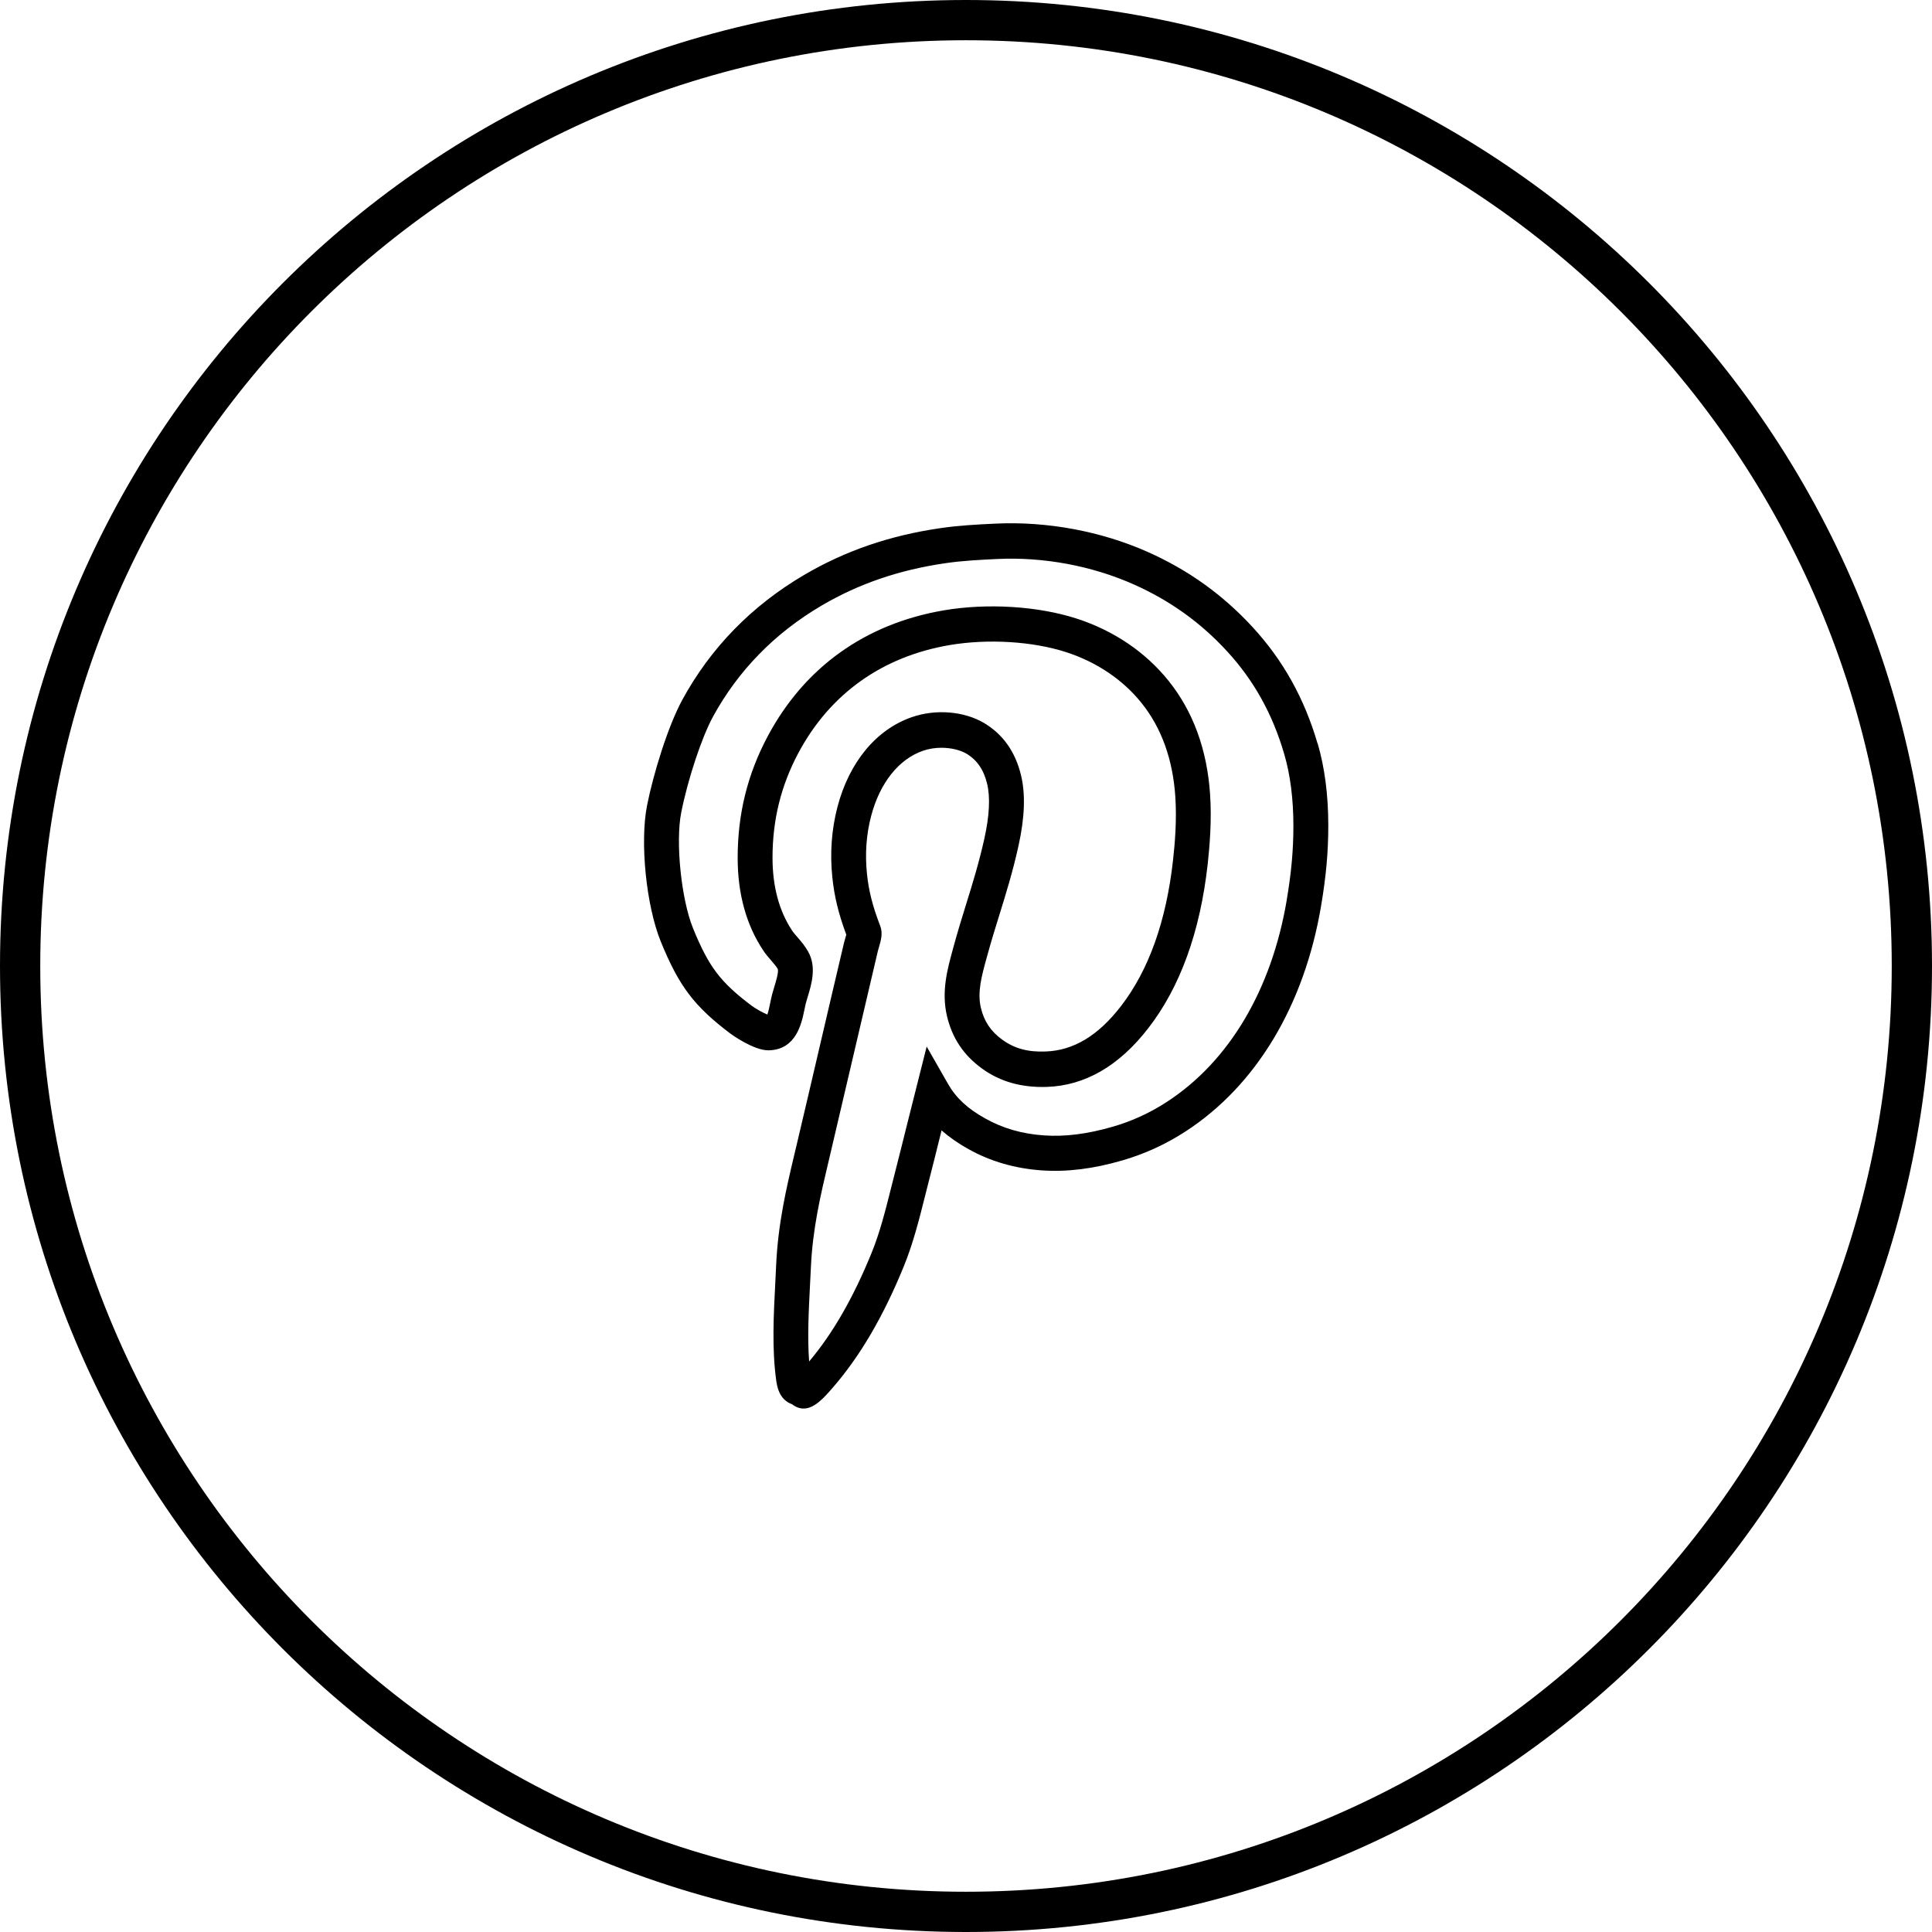
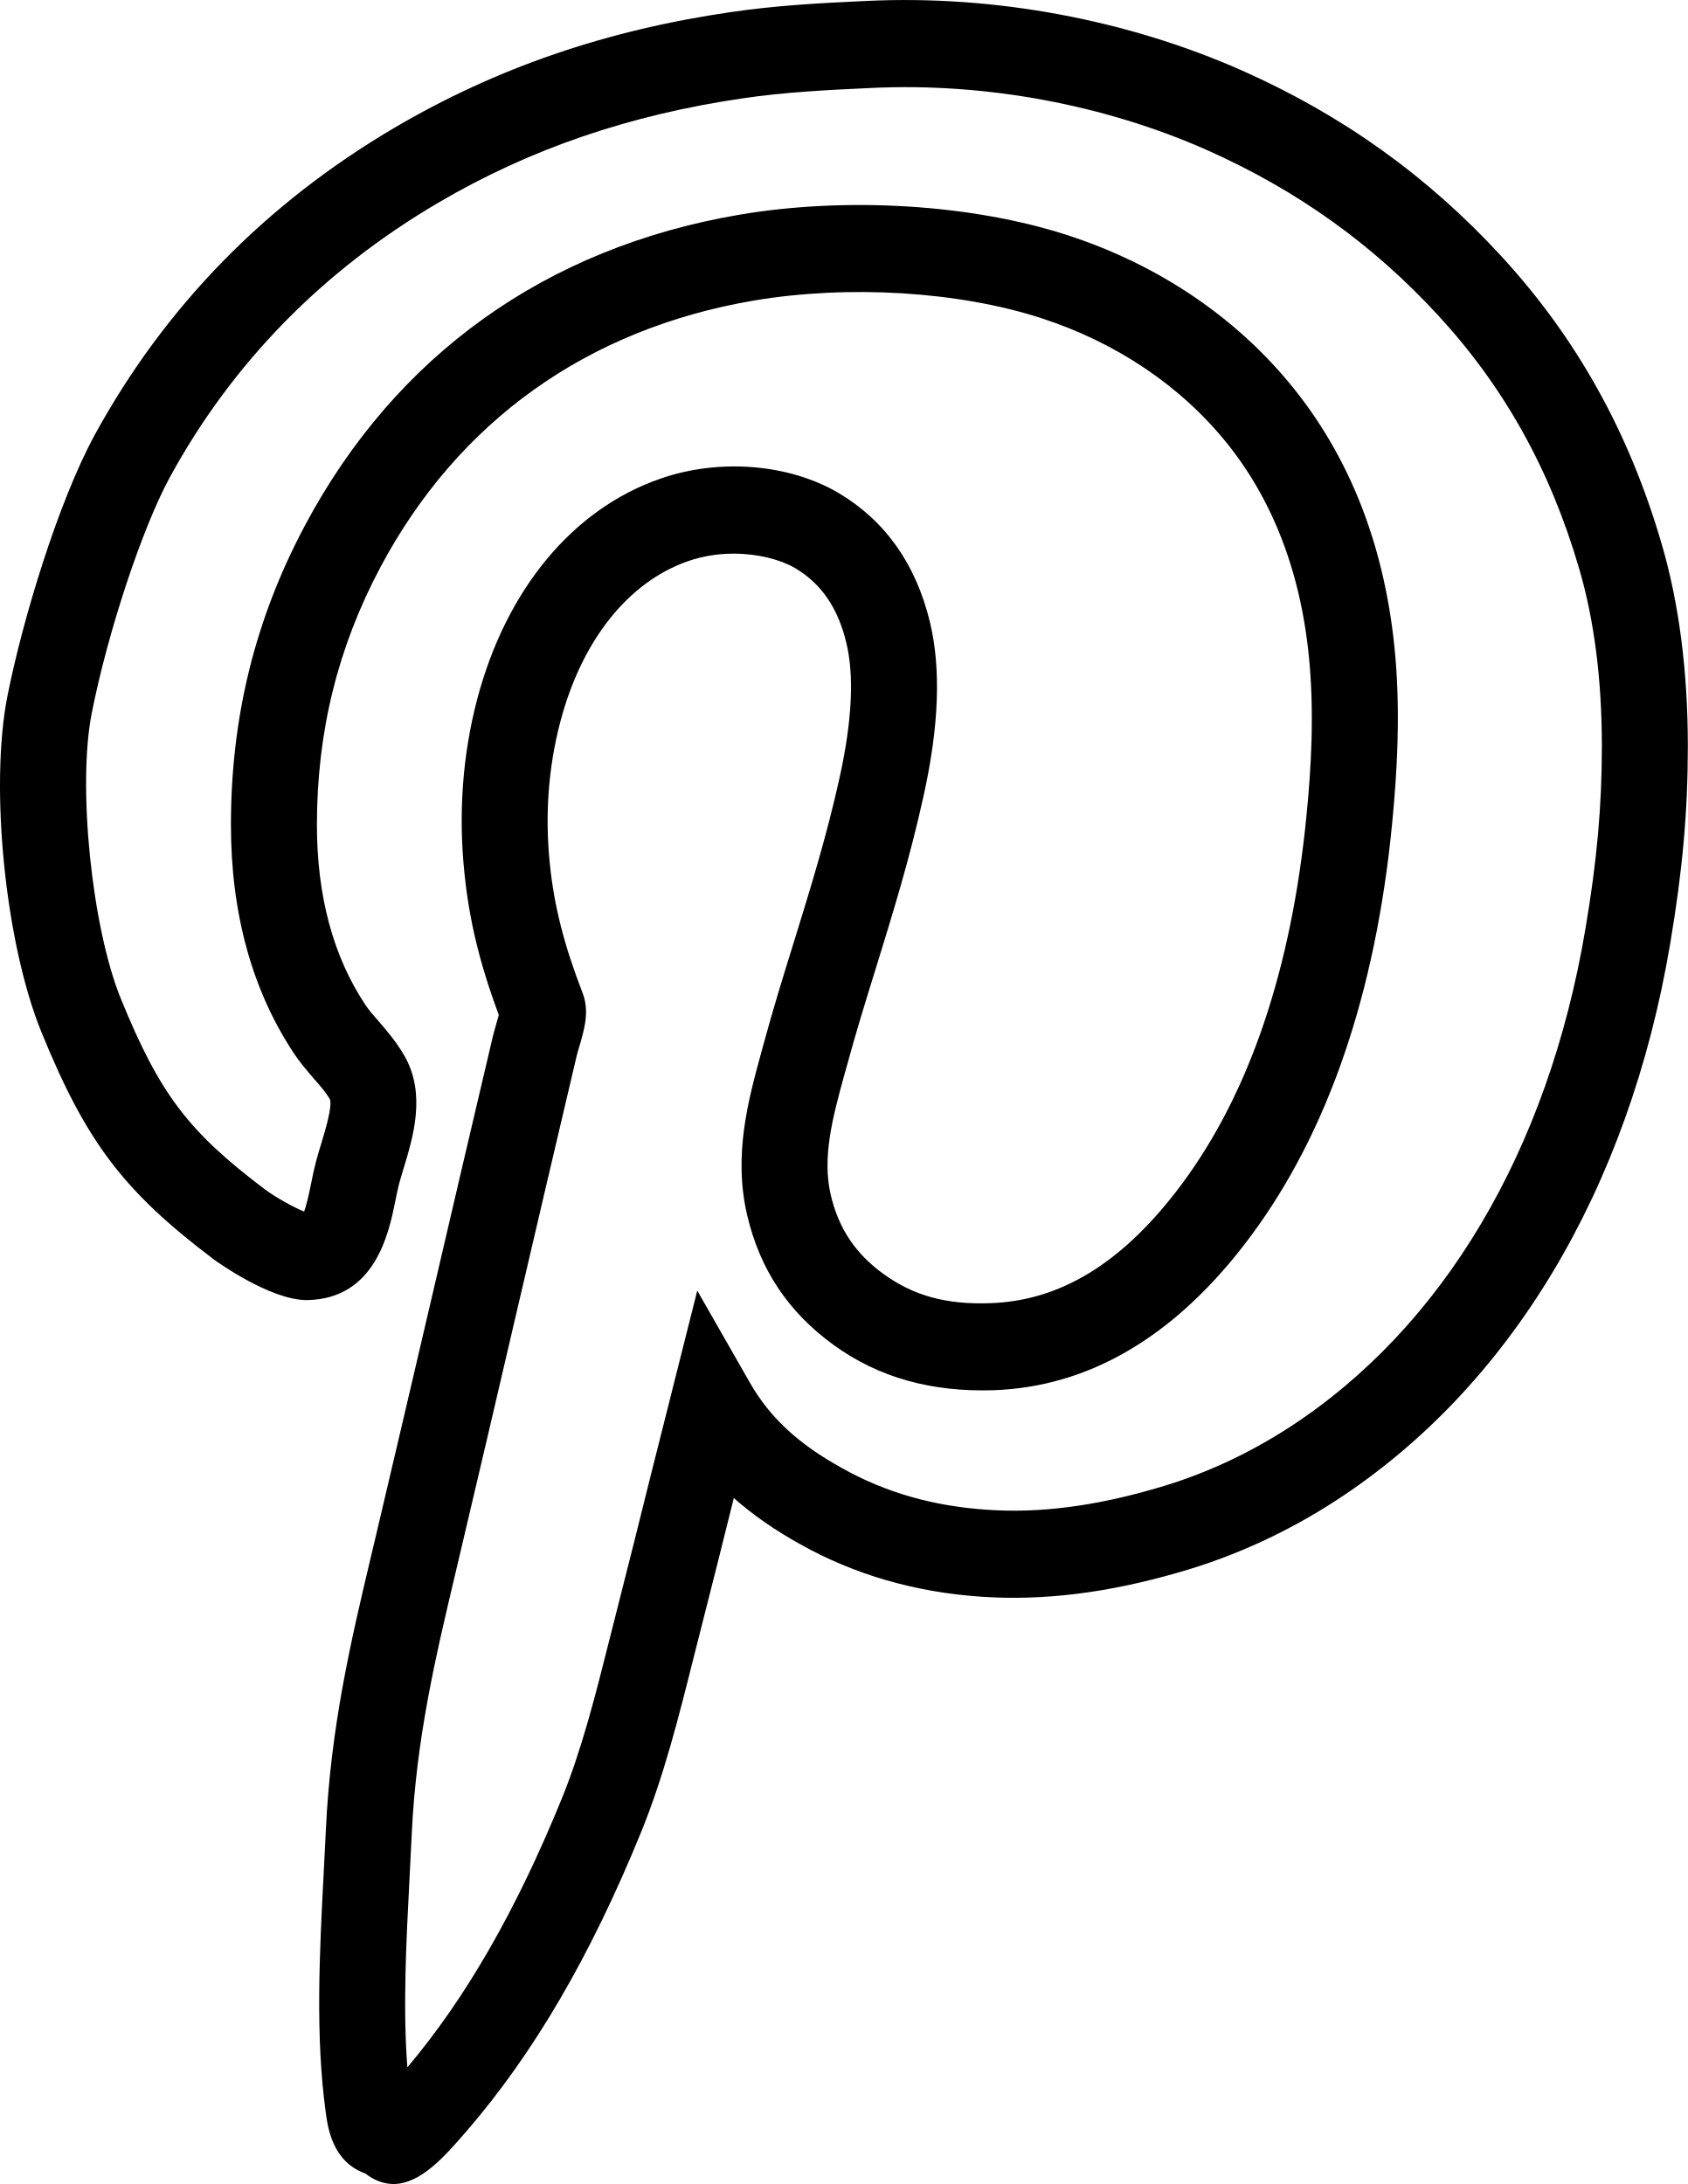
- <svg xmlns="http://www.w3.org/2000/svg" fill="none" viewBox="0 0 48 48">
-   <circle cx="24" cy="24" r="23.5" stroke="#000" />
-   <path fill="#000" d="M32.736 18.478c-.329-1.126-.857-2.074-1.616-2.898-.742-.806-1.595-1.417-2.609-1.869-1.155-.513-2.494-.762-3.774-.702-.467.022-.922.046-1.369.112-1.259.182-2.368.563-3.389 1.163-1.304.766-2.321 1.809-3.025 3.099-.365.671-.725 1.855-.878 2.628-.181.912-.022 2.493.342 3.384.454 1.111.827 1.604 1.737 2.291.005.004.568.415.943.409.683-.013.819-.675.884-.993.012-.06.024-.119.038-.175.013-.049.029-.102.046-.157.096-.316.228-.749.01-1.132-.082-.144-.179-.256-.264-.354-.046-.054-.093-.105-.131-.162-.324-.487-.488-1.097-.488-1.813 0-.939.21-1.789.641-2.599.783-1.469 2.082-2.397 3.757-2.683.954-.162 2.064-.094 2.898.176.761.247 1.41.685 1.875 1.266.492.615.774 1.395.836 2.319.041.59-.012 1.184-.056 1.578-.168 1.519-.605 2.741-1.296 3.634-.567.733-1.178 1.1-1.869 1.124-.445.018-.777-.075-1.078-.293-.284-.205-.453-.458-.532-.794-.09-.384.019-.783.134-1.205l.019-.067c.101-.371.206-.71.31-1.044.163-.526.332-1.07.471-1.701.157-.712.178-1.287.064-1.758-.14-.584-.45-1.021-.92-1.3-.498-.294-1.202-.351-1.794-.144-.882.305-1.555 1.117-1.846 2.227-.147.564-.191 1.156-.127 1.758.049.472.153.901.346 1.419-.006.022-.013.046-.02.069-.014.046-.027.091-.036.129-.208.877-.409 1.743-.611 2.606-.191.82-.382 1.639-.578 2.466l-.044.185c-.2.843-.406 1.714-.454 2.754l-.021.434c-.042.808-.085 1.644.021 2.417.021.151.068.489.397.607.098.075.193.106.285.106.275 0 .52-.283.728-.523.679-.783 1.257-1.771 1.766-3.021.228-.559.379-1.16.525-1.742l.088-.347c.107-.414.211-.834.314-1.25l.007-.028c.192.17.413.324.67.466.543.305 1.157.482 1.821.528.624.043 1.28-.038 2.004-.249.55-.159 1.077-.401 1.566-.718 1.755-1.139 2.952-3.131 3.369-5.61.125-.741.178-1.336.178-1.991 0-.755-.089-1.442-.264-2.039Zm-.767 3.882c-.376 2.232-1.435 4.015-2.983 5.019-.418.272-.868.478-1.338.613-.626.182-1.186.253-1.707.217-.546-.037-1.024-.175-1.463-.421-.439-.244-.724-.508-.924-.858l-.531-.929-.479 1.903c-.103.413-.206.83-.312 1.242l-.089.352c-.145.577-.282 1.122-.486 1.623-.456 1.12-.965 2.006-1.554 2.704-.046-.595-.011-1.261.022-1.909l.022-.44c.044-.957.241-1.787.431-2.59l.044-.186c.195-.828.386-1.647.578-2.468.201-.863.403-1.727.61-2.603.006-.025.015-.054.024-.084.052-.177.106-.36.033-.545-.186-.482-.284-.867-.327-1.286-.052-.496-.018-.98.103-1.44.216-.822.685-1.413 1.29-1.622.15-.052.306-.074.457-.074.246 0 .473.06.62.146.263.156.432.401.515.75.08.332.058.789-.068 1.357-.132.595-.287 1.097-.452 1.629-.107.343-.214.692-.318 1.073l-.018.067c-.133.487-.284 1.038-.142 1.643.129.547.414.974.871 1.305.454.329.986.476 1.611.456.949-.032 1.796-.523 2.52-1.459.793-1.023 1.289-2.395 1.476-4.078.047-.429.104-1.076.059-1.736-.075-1.108-.421-2.054-1.028-2.812-.571-.714-1.361-1.25-2.283-1.549-.957-.311-2.224-.391-3.306-.206-1.948.333-3.461 1.415-4.375 3.131-.501.941-.745 1.928-.745 3.016 0 .893.213 1.668.635 2.302.058.088.127.17.199.252.065.074.126.145.163.21.026.072-.049.319-.085.438-.02.067-.04.132-.056.192-.018.07-.034.145-.049.221-.017.083-.043.21-.07.28-.103-.041-.29-.145-.392-.221-.778-.587-1.063-.965-1.454-1.923-.293-.72-.439-2.144-.293-2.876.162-.82.508-1.864.787-2.377.627-1.149 1.535-2.079 2.701-2.764.923-.542 1.93-.887 3.078-1.053.408-.06.841-.083 1.286-.104 1.147-.055 2.35.169 3.385.629.904.402 1.664.946 2.324 1.664.665.722 1.129 1.556 1.419 2.549.152.516.229 1.119.229 1.789 0 .603-.05 1.154-.166 1.843Z" />
+ <svg xmlns="http://www.w3.org/2000/svg" width="17" height="22" viewBox="0 0 17 22" fill="none">
+   <path d="M16.736 5.478C16.407 4.351 15.878 3.403 15.12 2.579C14.378 1.773 13.525 1.162 12.511 0.711C11.355 0.198 10.016 -0.051 8.737 0.009C8.27 0.03 7.814 0.055 7.367 0.121C6.108 0.303 5 0.684 3.978 1.284C2.674 2.05 1.657 3.093 0.953 4.383C0.588 5.054 0.228 6.238 0.075 7.011C-0.106 7.923 0.053 9.504 0.417 10.396C0.87 11.507 1.244 11.999 2.154 12.687C2.159 12.691 2.722 13.102 3.097 13.096C3.78 13.082 3.916 12.421 3.981 12.102C3.993 12.042 4.005 11.983 4.019 11.927C4.032 11.878 4.049 11.825 4.065 11.77C4.161 11.454 4.293 11.022 4.075 10.638C3.993 10.495 3.896 10.383 3.811 10.284C3.764 10.231 3.718 10.179 3.68 10.122C3.356 9.635 3.192 9.025 3.192 8.31C3.192 7.371 3.402 6.521 3.833 5.711C4.616 4.242 5.915 3.314 7.59 3.028C8.543 2.867 9.654 2.934 10.488 3.205C11.249 3.452 11.897 3.89 12.363 4.471C12.855 5.086 13.136 5.867 13.198 6.791C13.239 7.38 13.186 7.974 13.143 8.369C12.974 9.887 12.538 11.11 11.846 12.003C11.28 12.736 10.669 13.103 9.978 13.127C9.533 13.144 9.201 13.052 8.9 12.834C8.616 12.629 8.448 12.376 8.368 12.04C8.278 11.655 8.387 11.257 8.502 10.835L8.521 10.768C8.622 10.396 8.727 10.057 8.831 9.723C8.993 9.197 9.162 8.653 9.301 8.023C9.459 7.311 9.479 6.736 9.366 6.265C9.225 5.682 8.916 5.245 8.446 4.966C7.948 4.672 7.243 4.615 6.651 4.822C5.769 5.127 5.097 5.938 4.805 7.048C4.658 7.612 4.615 8.204 4.679 8.806C4.728 9.278 4.832 9.707 5.024 10.225C5.018 10.248 5.011 10.271 5.004 10.294C4.99 10.341 4.978 10.385 4.968 10.423C4.761 11.301 4.559 12.166 4.358 13.03C4.167 13.85 3.975 14.669 3.78 15.496L3.736 15.681C3.536 16.524 3.33 17.395 3.282 18.435L3.26 18.87C3.218 19.678 3.175 20.513 3.282 21.287C3.303 21.437 3.35 21.776 3.679 21.894C3.777 21.969 3.871 22 3.963 22C4.238 22 4.483 21.717 4.691 21.477C5.37 20.694 5.948 19.706 6.457 18.456C6.685 17.897 6.836 17.296 6.982 16.714L7.07 16.367C7.176 15.953 7.281 15.533 7.384 15.118L7.391 15.09C7.583 15.26 7.804 15.414 8.061 15.556C8.604 15.861 9.217 16.039 9.882 16.084C10.506 16.127 11.162 16.046 11.886 15.835C12.437 15.676 12.963 15.435 13.453 15.117C15.208 13.978 16.404 11.986 16.822 9.507C16.947 8.767 17 8.171 17 7.517C17 6.761 16.911 6.075 16.736 5.478ZM15.968 9.359C15.592 11.592 14.533 13.374 12.986 14.378C12.568 14.649 12.118 14.856 11.648 14.991C11.022 15.174 10.462 15.245 9.941 15.208C9.395 15.171 8.917 15.034 8.478 14.787C8.039 14.544 7.754 14.279 7.554 13.93L7.023 13.001L6.544 14.903C6.441 15.316 6.338 15.734 6.232 16.146L6.143 16.498C5.998 17.075 5.861 17.62 5.657 18.121C5.201 19.241 4.692 20.127 4.103 20.825C4.057 20.23 4.091 19.564 4.125 18.916L4.147 18.476C4.191 17.519 4.388 16.689 4.578 15.886L4.622 15.7C4.818 14.872 5.009 14.052 5.2 13.232C5.402 12.369 5.603 11.504 5.81 10.629C5.816 10.604 5.825 10.575 5.834 10.545C5.886 10.368 5.94 10.186 5.867 10C5.681 9.518 5.583 9.133 5.539 8.713C5.487 8.218 5.522 7.733 5.643 7.273C5.858 6.452 6.328 5.861 6.932 5.652C7.082 5.6 7.239 5.577 7.389 5.577C7.635 5.577 7.862 5.637 8.009 5.723C8.272 5.879 8.44 6.124 8.524 6.474C8.605 6.806 8.582 7.262 8.457 7.831C8.325 8.426 8.169 8.928 8.005 9.46C7.898 9.803 7.79 10.152 7.686 10.534L7.668 10.6C7.535 11.087 7.384 11.639 7.526 12.243C7.655 12.79 7.94 13.217 8.396 13.548C8.85 13.877 9.383 14.024 10.007 14.004C10.956 13.971 11.803 13.48 12.527 12.545C13.32 11.522 13.817 10.15 14.004 8.466C14.05 8.037 14.108 7.39 14.063 6.73C13.987 5.623 13.642 4.677 13.035 3.918C12.464 3.205 11.675 2.669 10.752 2.369C9.795 2.058 8.528 1.979 7.446 2.163C5.498 2.495 3.985 3.578 3.071 5.294C2.57 6.235 2.326 7.222 2.326 8.31C2.326 9.203 2.54 9.977 2.961 10.612C3.019 10.699 3.088 10.781 3.16 10.864C3.225 10.938 3.286 11.008 3.323 11.074C3.349 11.145 3.274 11.393 3.238 11.512C3.217 11.579 3.198 11.643 3.182 11.704C3.164 11.774 3.148 11.848 3.133 11.924C3.116 12.007 3.09 12.134 3.063 12.204C2.96 12.164 2.773 12.059 2.671 11.983C1.893 11.396 1.608 11.018 1.217 10.06C0.924 9.341 0.779 7.916 0.924 7.184C1.086 6.364 1.432 5.32 1.711 4.807C2.338 3.658 3.247 2.728 4.413 2.043C5.336 1.5 6.342 1.156 7.491 0.989C7.899 0.929 8.332 0.906 8.777 0.886C9.925 0.831 11.127 1.054 12.162 1.514C13.066 1.917 13.827 2.461 14.486 3.178C15.152 3.9 15.615 4.734 15.905 5.727C16.057 6.244 16.134 6.846 16.134 7.517C16.134 8.119 16.085 8.67 15.968 9.359Z" fill="black" />
</svg>
